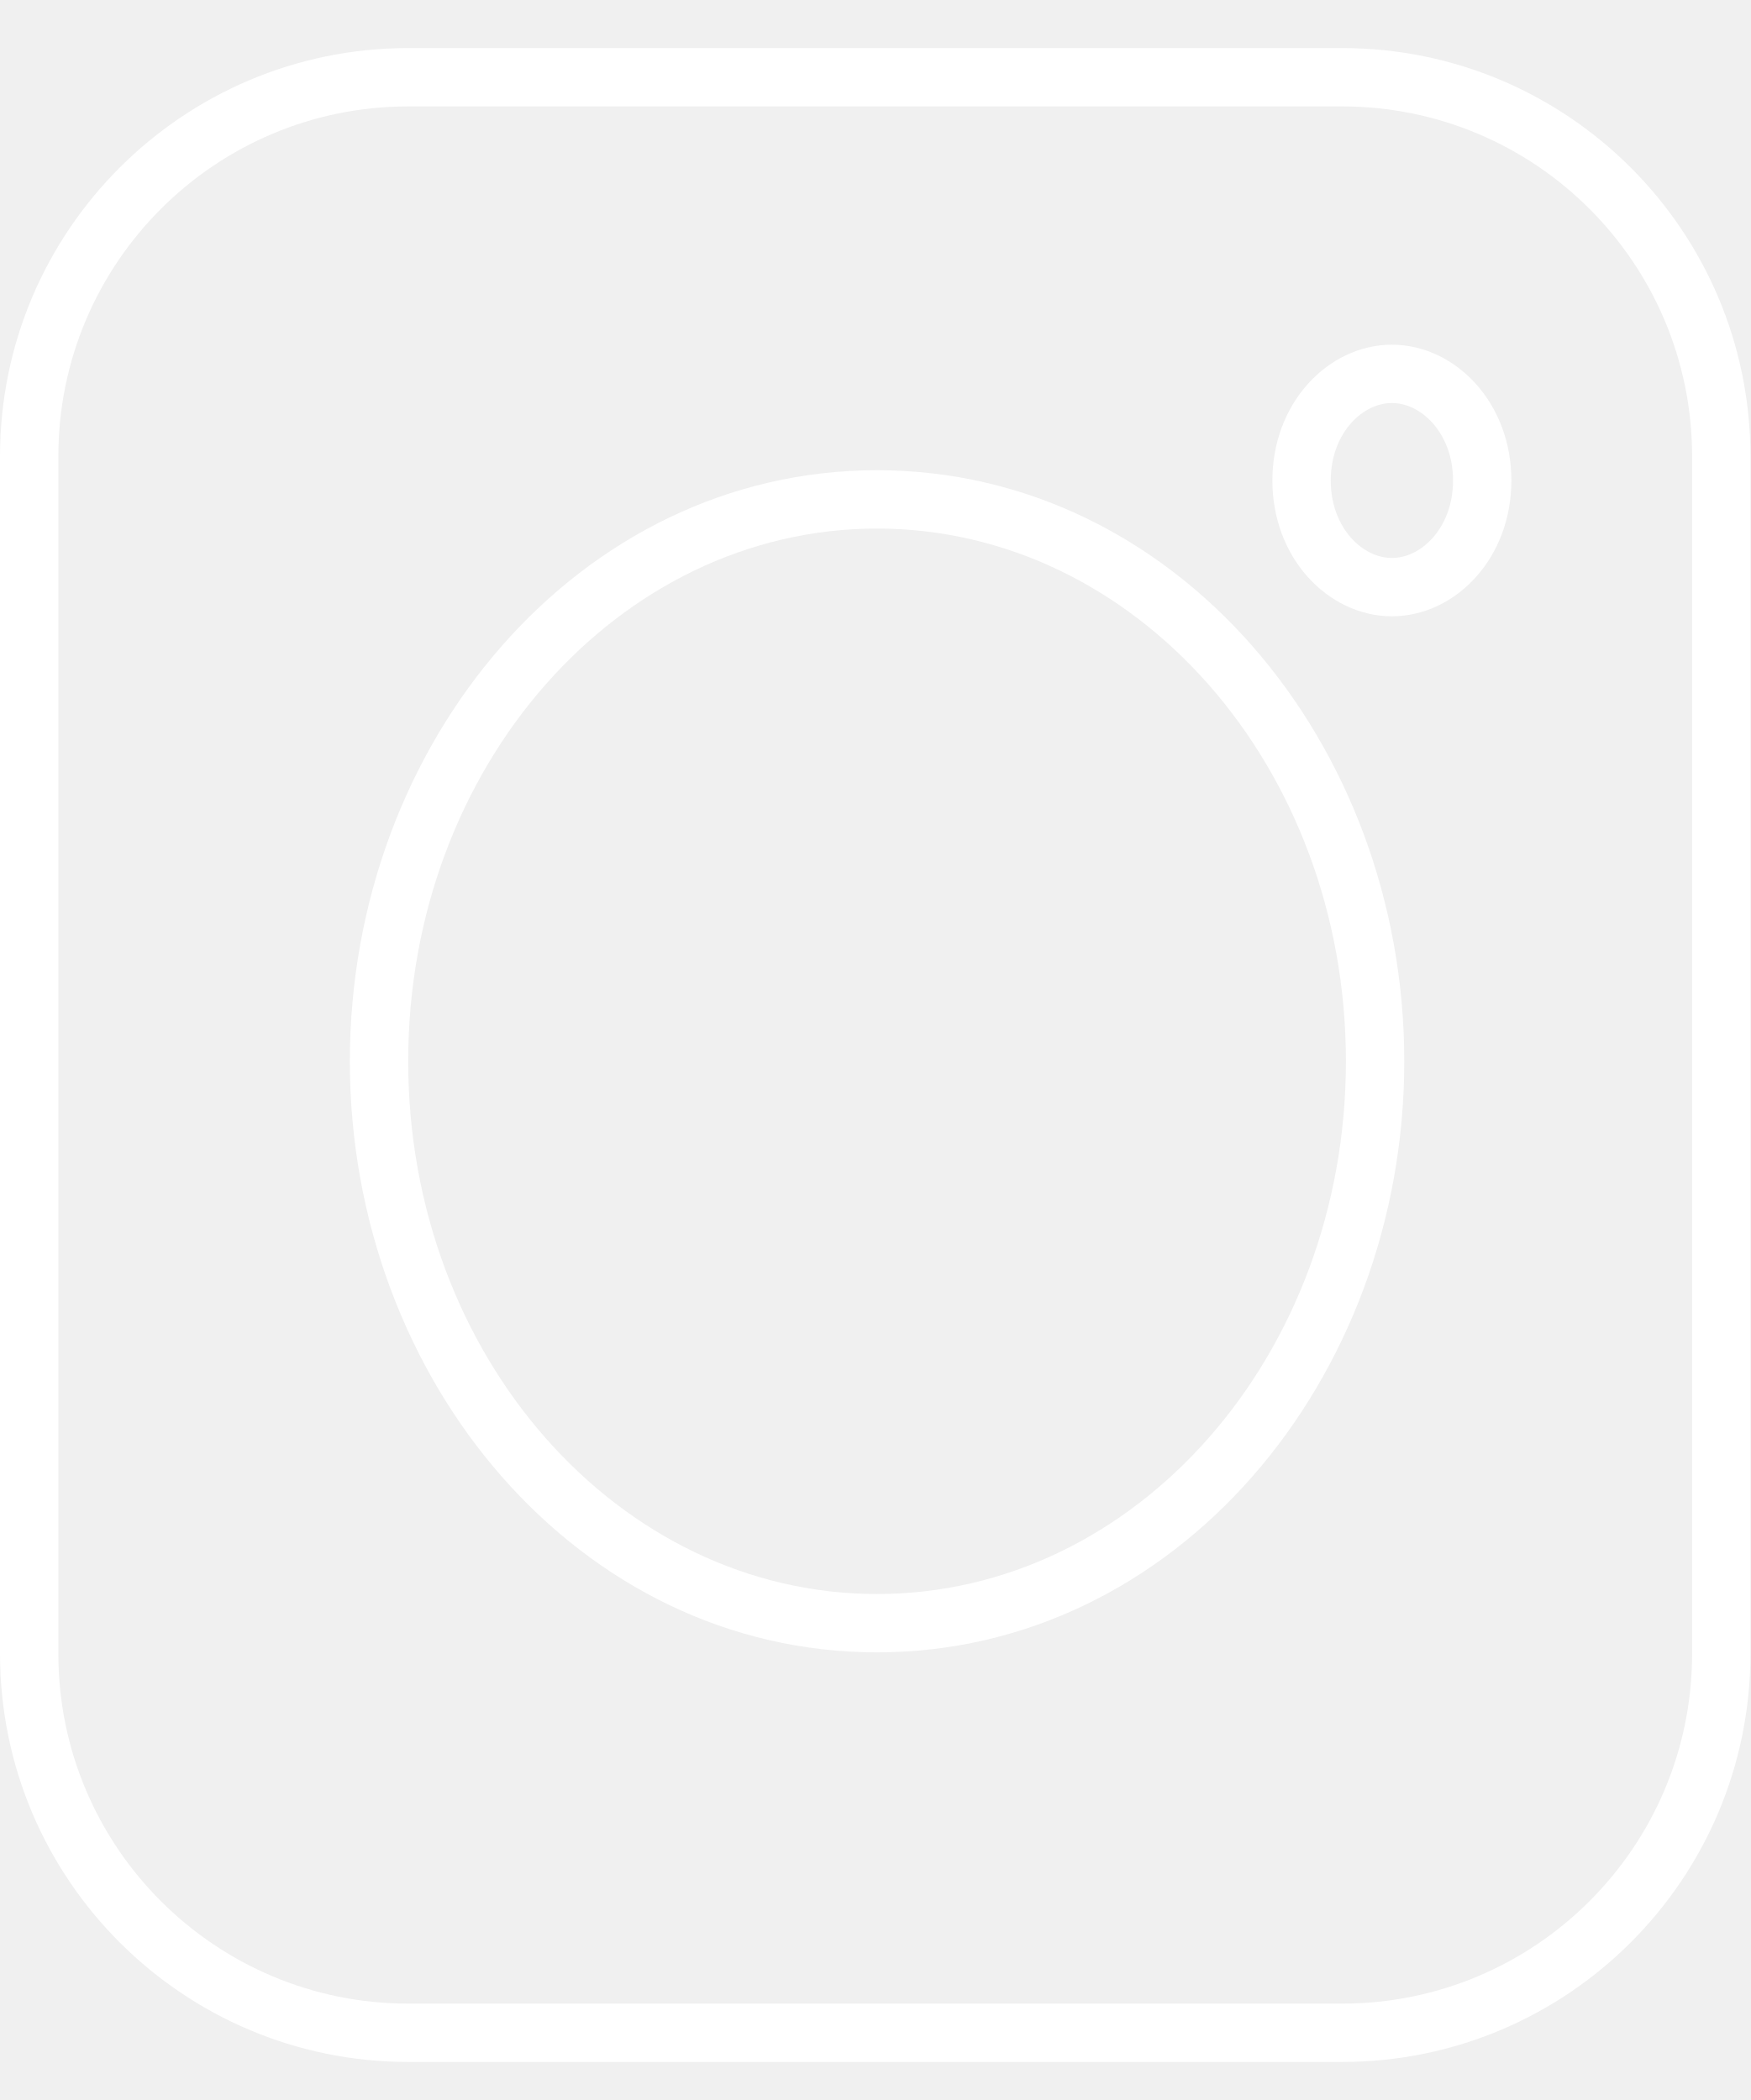
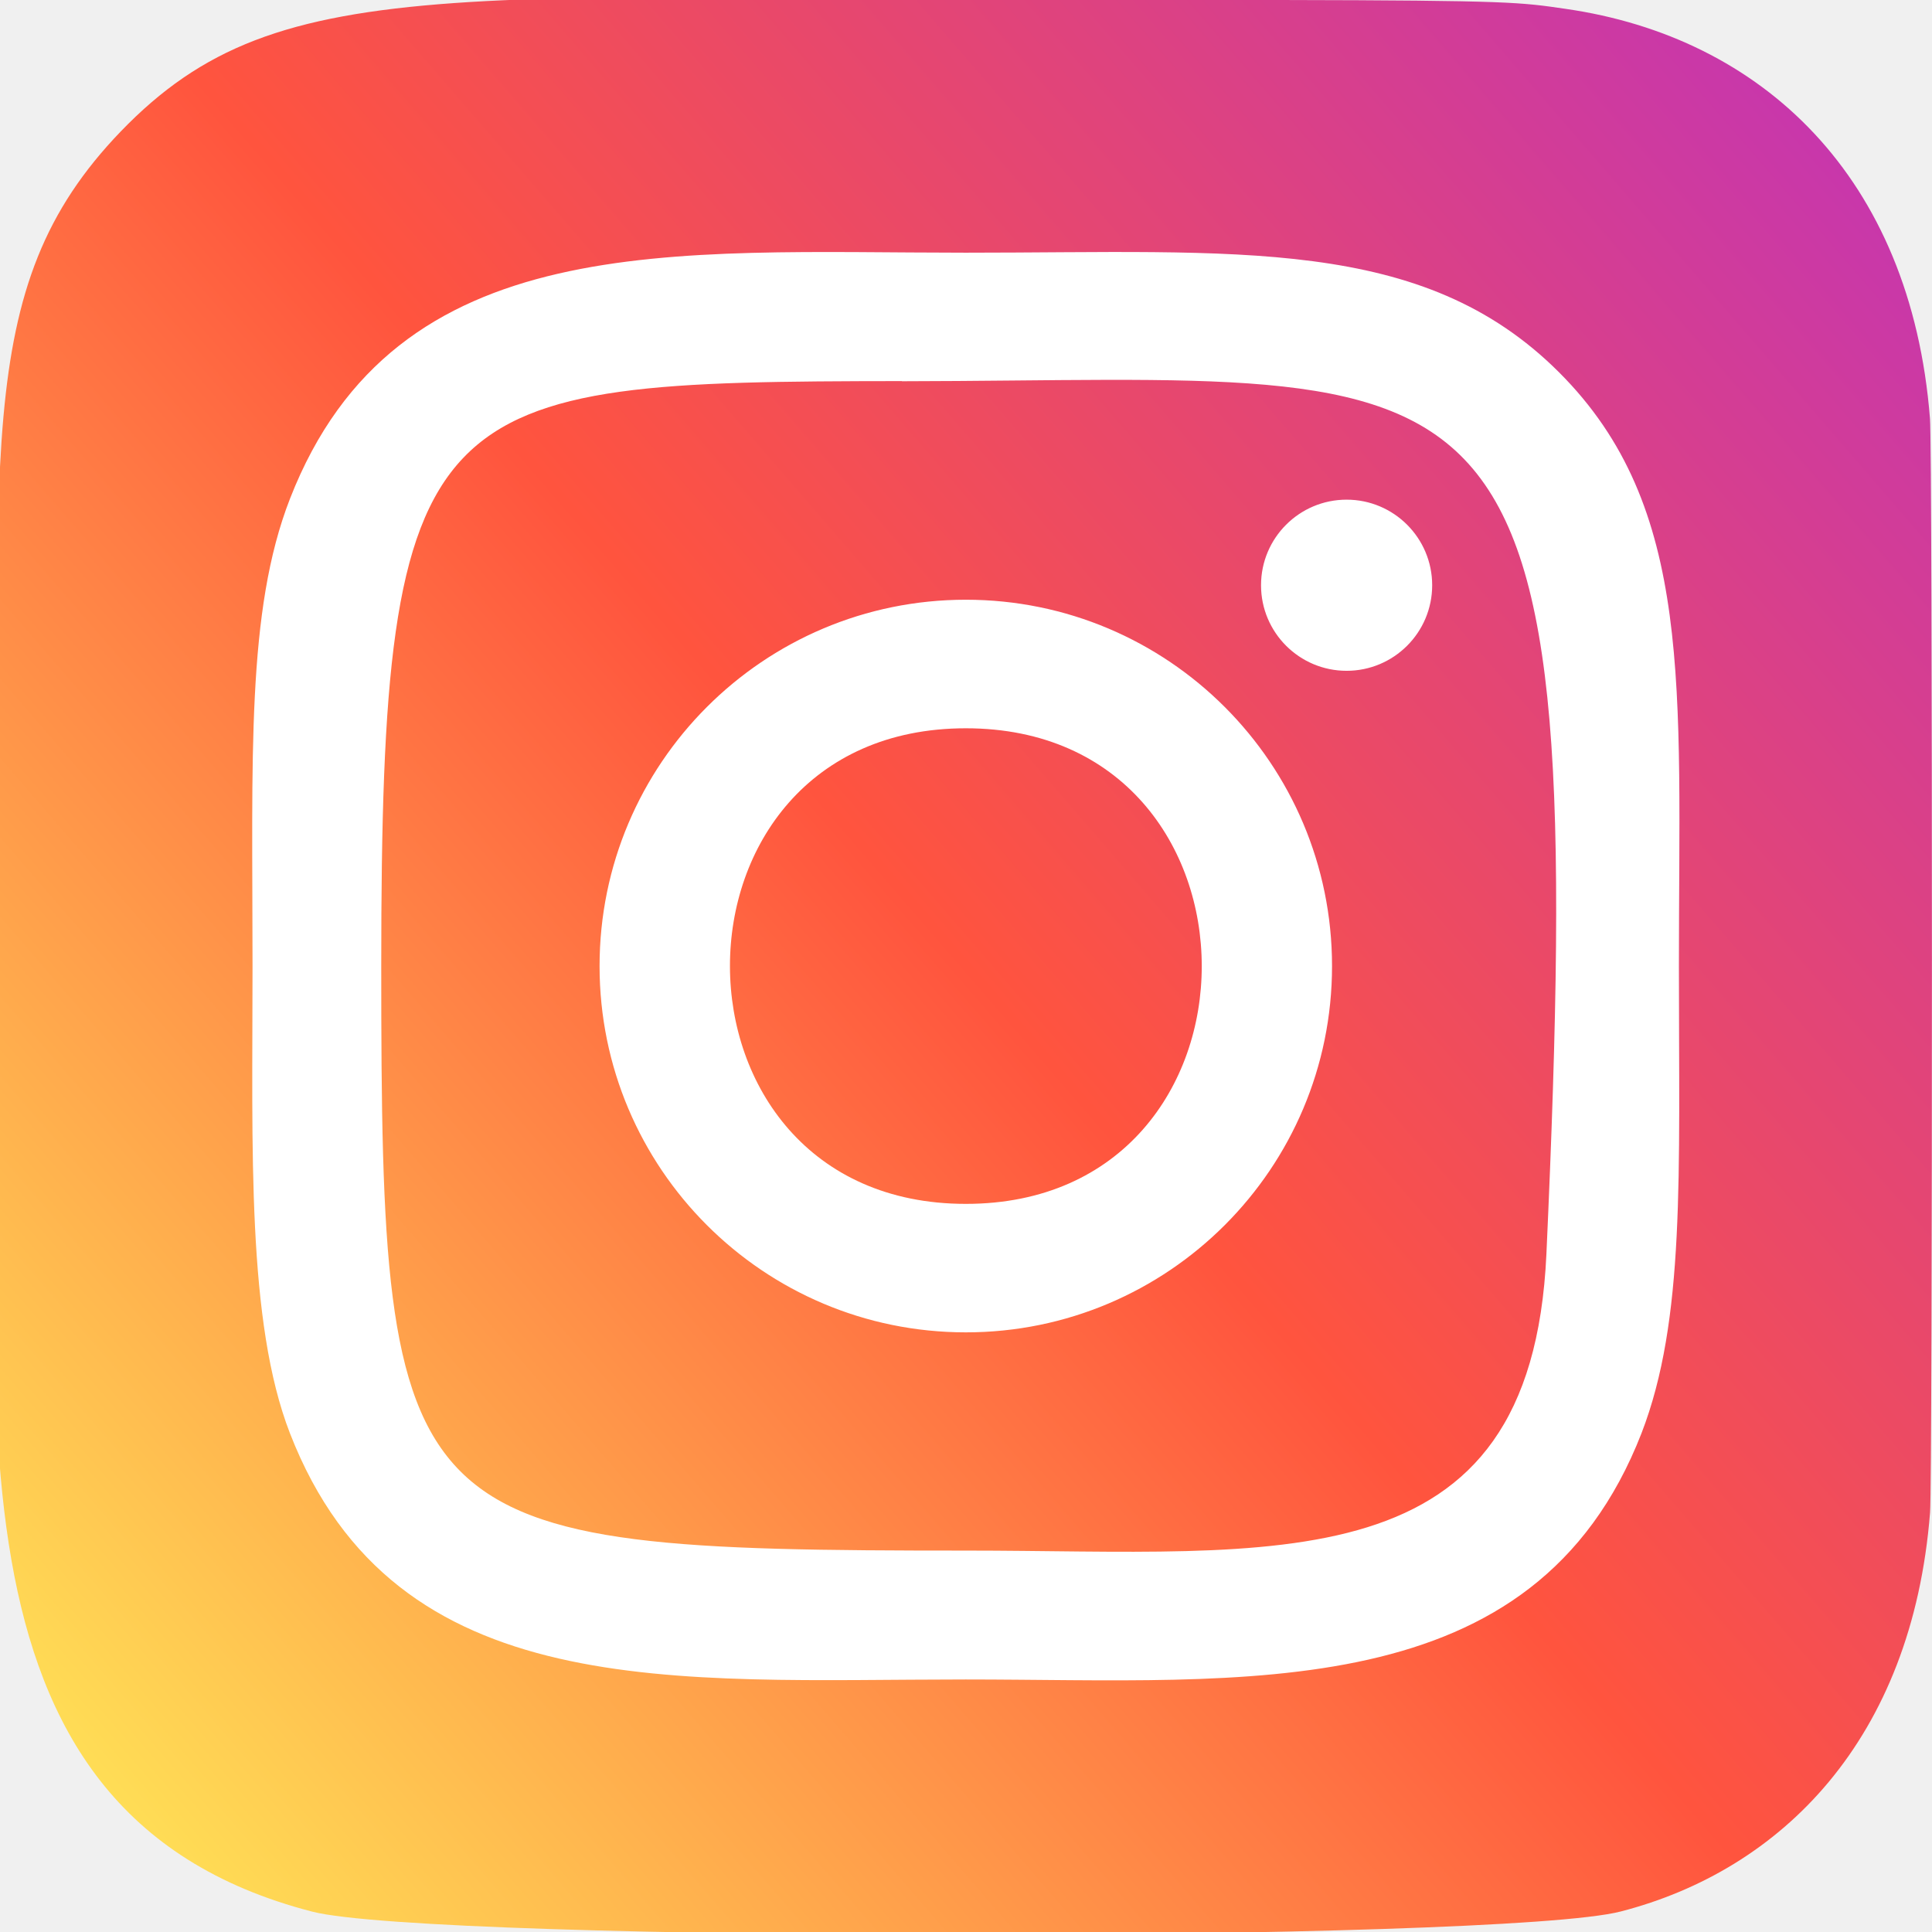
- <svg xmlns="http://www.w3.org/2000/svg" width="30" height="36" viewBox="0 0 30 36" fill="none">
-   <mask id="path-1-inside-1" fill="white">
-     <path fill-rule="evenodd" clip-rule="evenodd" d="M7 0.824C3.134 0.824 0 3.958 0 7.824V28.348C0 32.214 3.134 35.348 7 35.348H23C26.866 35.348 30 32.214 30 28.348V7.824C30 3.958 26.866 0.824 23 0.824H7ZM15.031 27.326C19.47 27.326 23.067 23.237 23.067 18.194C23.067 13.15 19.47 9.061 15.031 9.061C10.594 9.061 6.996 13.15 6.996 18.194C6.996 23.237 10.594 27.326 15.031 27.326Z" />
-   </mask>
-   <path d="M1 7.824C1 4.511 3.686 1.824 7 1.824V-0.176C2.582 -0.176 -1 3.406 -1 7.824H1ZM1 28.348V7.824H-1V28.348H1ZM7 34.348C3.686 34.348 1 31.662 1 28.348H-1C-1 32.767 2.582 36.348 7 36.348V34.348ZM23 34.348H7V36.348H23V34.348ZM29 28.348C29 31.662 26.314 34.348 23 34.348V36.348C27.418 36.348 31 32.767 31 28.348H29ZM29 7.824V28.348H31V7.824H29ZM23 1.824C26.314 1.824 29 4.511 29 7.824H31C31 3.406 27.418 -0.176 23 -0.176V1.824ZM7 1.824H23V-0.176H7V1.824ZM22.067 18.194C22.067 22.809 18.801 26.326 15.031 26.326V28.326C20.138 28.326 24.067 23.665 24.067 18.194H22.067ZM15.031 10.061C18.801 10.061 22.067 13.578 22.067 18.194H24.067C24.067 12.722 20.138 8.061 15.031 8.061V10.061ZM7.996 18.194C7.996 13.578 11.262 10.061 15.031 10.061V8.061C9.925 8.061 5.996 12.722 5.996 18.194H7.996ZM15.031 26.326C11.262 26.326 7.996 22.809 7.996 18.194H5.996C5.996 23.665 9.925 28.326 15.031 28.326V26.326Z" fill="white" mask="url(#path-1-inside-1)" />
-   <path d="M25.403 8.237C25.403 9.309 24.652 10.065 23.855 10.065C23.058 10.065 22.307 9.309 22.307 8.237C22.307 7.166 23.058 6.409 23.855 6.409C24.652 6.409 25.403 7.166 25.403 8.237Z" stroke="white" />
+ <svg xmlns="http://www.w3.org/2000/svg" enable-background="new 0 0 24 24" height="512" viewBox="0 0 24 24" width="512">
+   <linearGradient id="SVGID_1_" gradientTransform="matrix(0 -1.982 -1.844 0 -132.522 -51.077)" gradientUnits="userSpaceOnUse" x1="-37.106" x2="-26.555" y1="-72.705" y2="-84.047">
+     <stop offset="0" stop-color="#fd5" />
+     <stop offset=".5" stop-color="#ff543e" />
+     <stop offset="1" stop-color="#c837ab" />
+   </linearGradient>
+   <path d="m1.5 1.633c-1.886 1.959-1.5 4.04-1.5 10.362 0 5.25-.916 10.513 3.878 11.752 1.497.385 14.761.385 16.256-.002 1.996-.515 3.62-2.134 3.842-4.957.031-.394.031-13.185-.001-13.587-.236-3.007-2.087-4.74-4.526-5.091-.559-.081-.671-.105-3.539-.11-10.173.005-12.403-.448-14.41 1.633z" fill="url(#SVGID_1_)" />
+   <path d="m11.998 3.139c-3.631 0-7.079-.323-8.396 3.057-.544 1.396-.465 3.209-.465 5.805 0 2.278-.073 4.419.465 5.804 1.314 3.382 4.79 3.058 8.394 3.058 3.477 0 7.062.362 8.395-3.058.545-1.41.465-3.196.465-5.804 0-3.462.191-5.697-1.488-7.375-1.7-1.7-3.999-1.487-7.374-1.487zm-.794 1.597c7.574-.012 8.538-.854 8.006 10.843-.189 4.137-3.339 3.683-7.211 3.683-7.06 0-7.263-.202-7.263-7.265 0-7.145.56-7.257 6.468-7.263zm5.524 1.471c-.587 0-1.063.476-1.063 1.063s.476 1.063 1.063 1.063 1.063-.476 1.063-1.063-.476-1.063-1.063-1.063zm-4.73 1.243c-2.513 0-4.55 2.038-4.55 4.551s2.037 4.55 4.55 4.55 4.549-2.037 4.549-4.55-2.036-4.551-4.549-4.551zm0 1.597c3.905 0 3.91 5.908 0 5.908-3.904 0-3.91-5.908 0-5.908z" fill="#fff" />
</svg>
